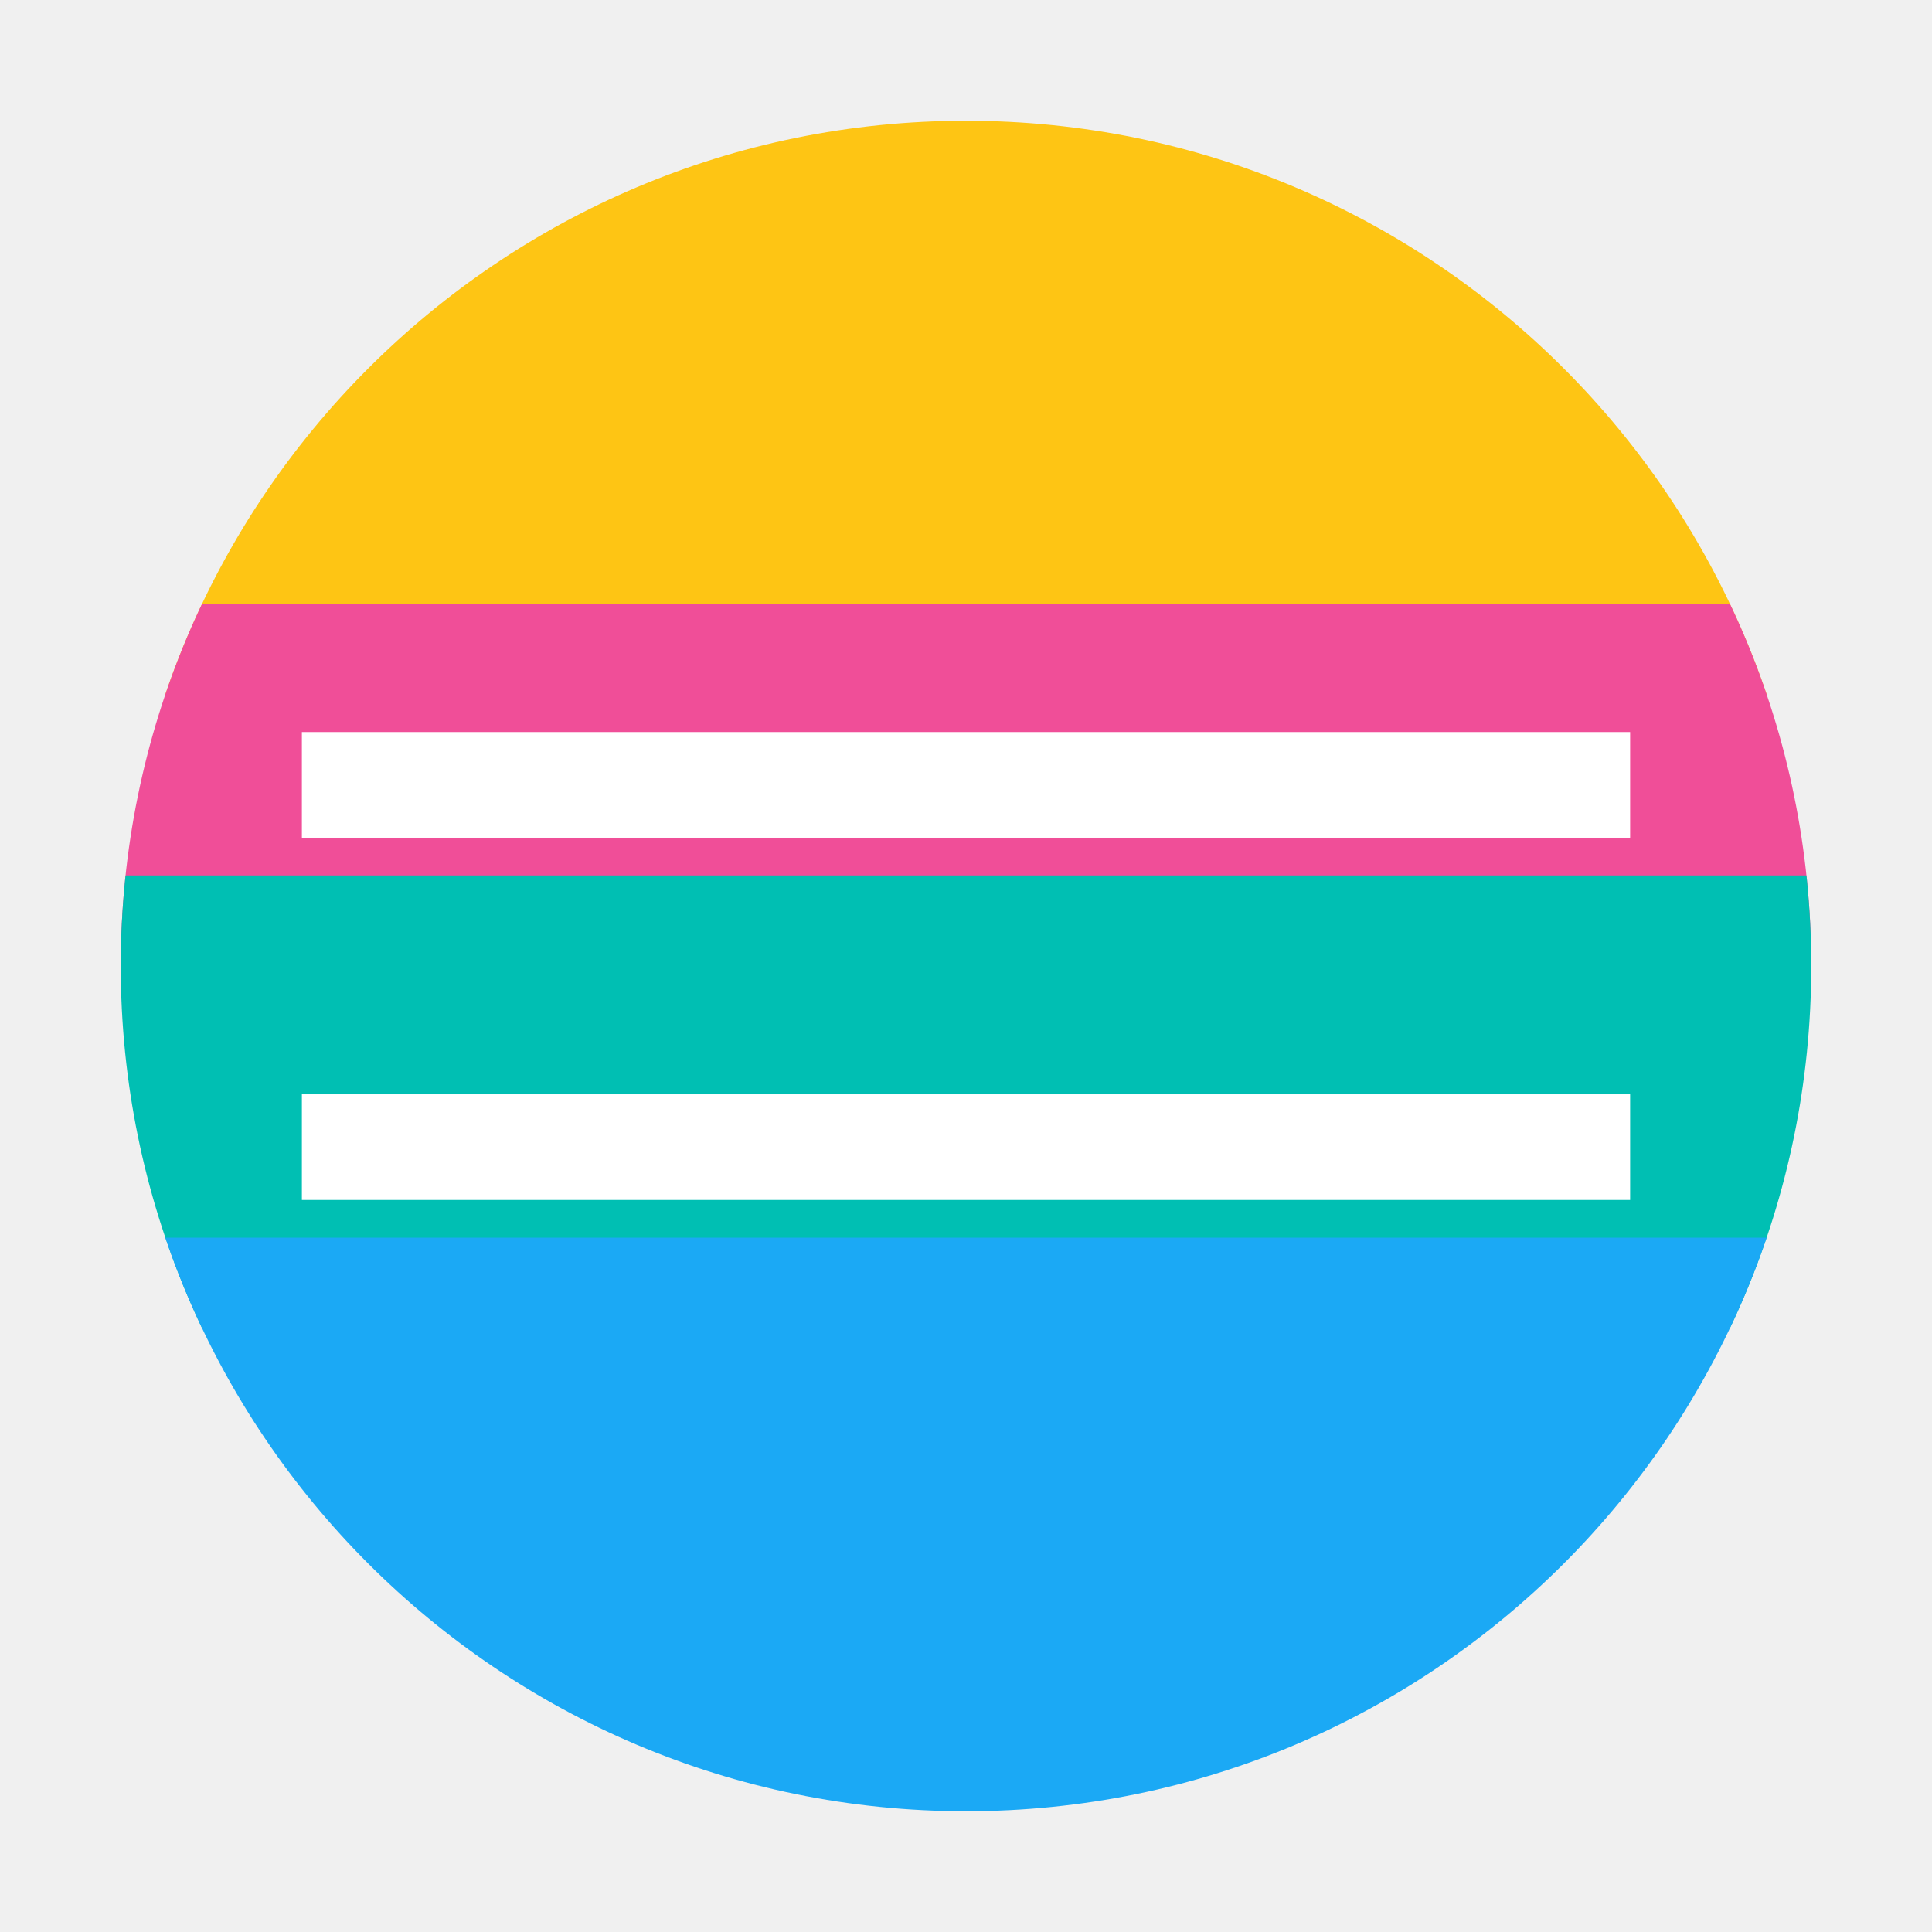
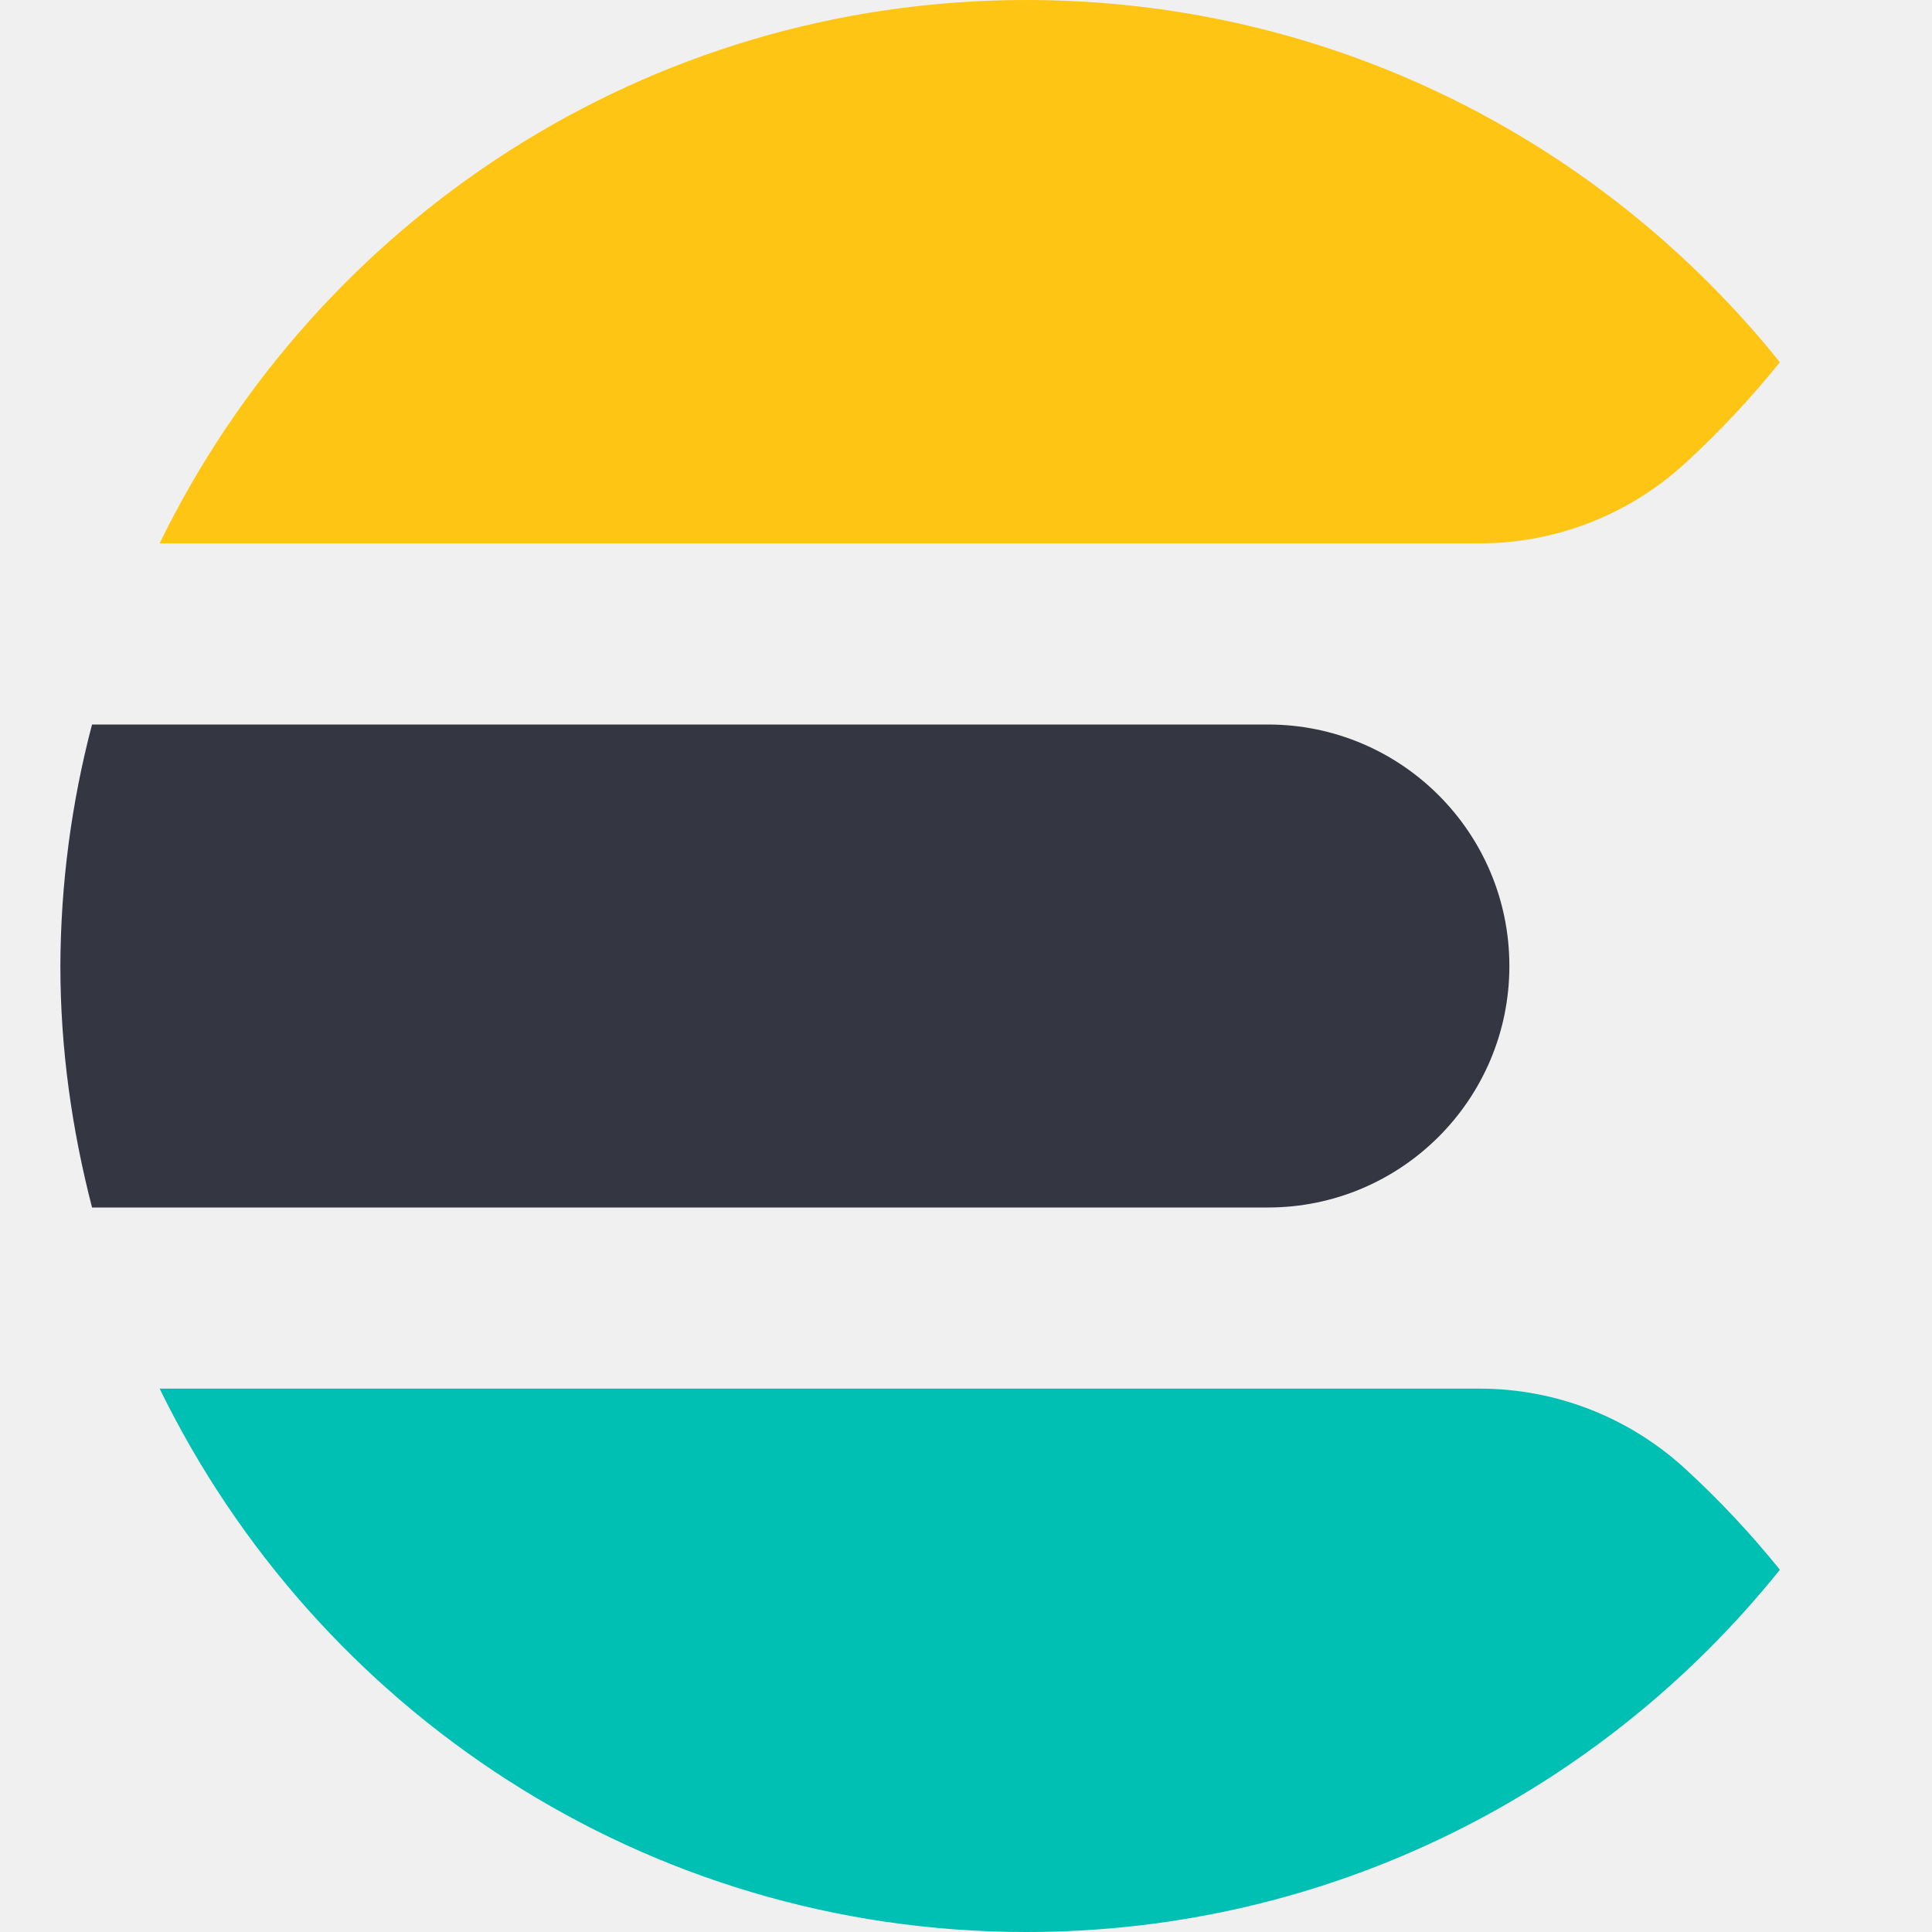
<svg xmlns="http://www.w3.org/2000/svg" viewBox="0 0 128 128">
-   <defs>
-     <clipPath id="c">
-       <circle cx="64" cy="64" r="56" />
-     </clipPath>
-   </defs>
-   <g clip-path="url(#c)">
-     <rect width="128" height="46" fill="#FEC514" />
-     <rect y="40" width="128" height="24" fill="#F04E98" />
-     <rect y="58" width="128" height="30" fill="#00BFB3" />
-     <rect y="82" width="128" height="46" fill="#1BA9F5" />
-   </g>
-   <path fill="none" stroke="#fff" stroke-width="7" d="M20 52h88M20 76h88" />
+   <path fill="#343741" d="M4 64c0 5.535.777 10.879 2.098 16H84c8.836 0 16-7.164 16-16s-7.164-16-16-16H6.098A63.738 63.738 0 0 0 4 64" />
+   <path fill="#fec514" d="M111.695 30.648A61.485 61.485 0 0 0 117.922 24C106.188 9.379 88.199 0 68 0 42.715 0 20.957 14.71 10.574 36H98.04a20.123 20.123 0 0 0 13.652-5.352" />
+   <path fill="#00bfb3" d="M98.04 92H10.577C20.961 113.29 42.715 128 68 128c20.2 0 38.188-9.383 49.922-24a61.1 61.1 0 0 0-6.227-6.648A20.133 20.133 0 0 0 98.04 92" />
</svg>
